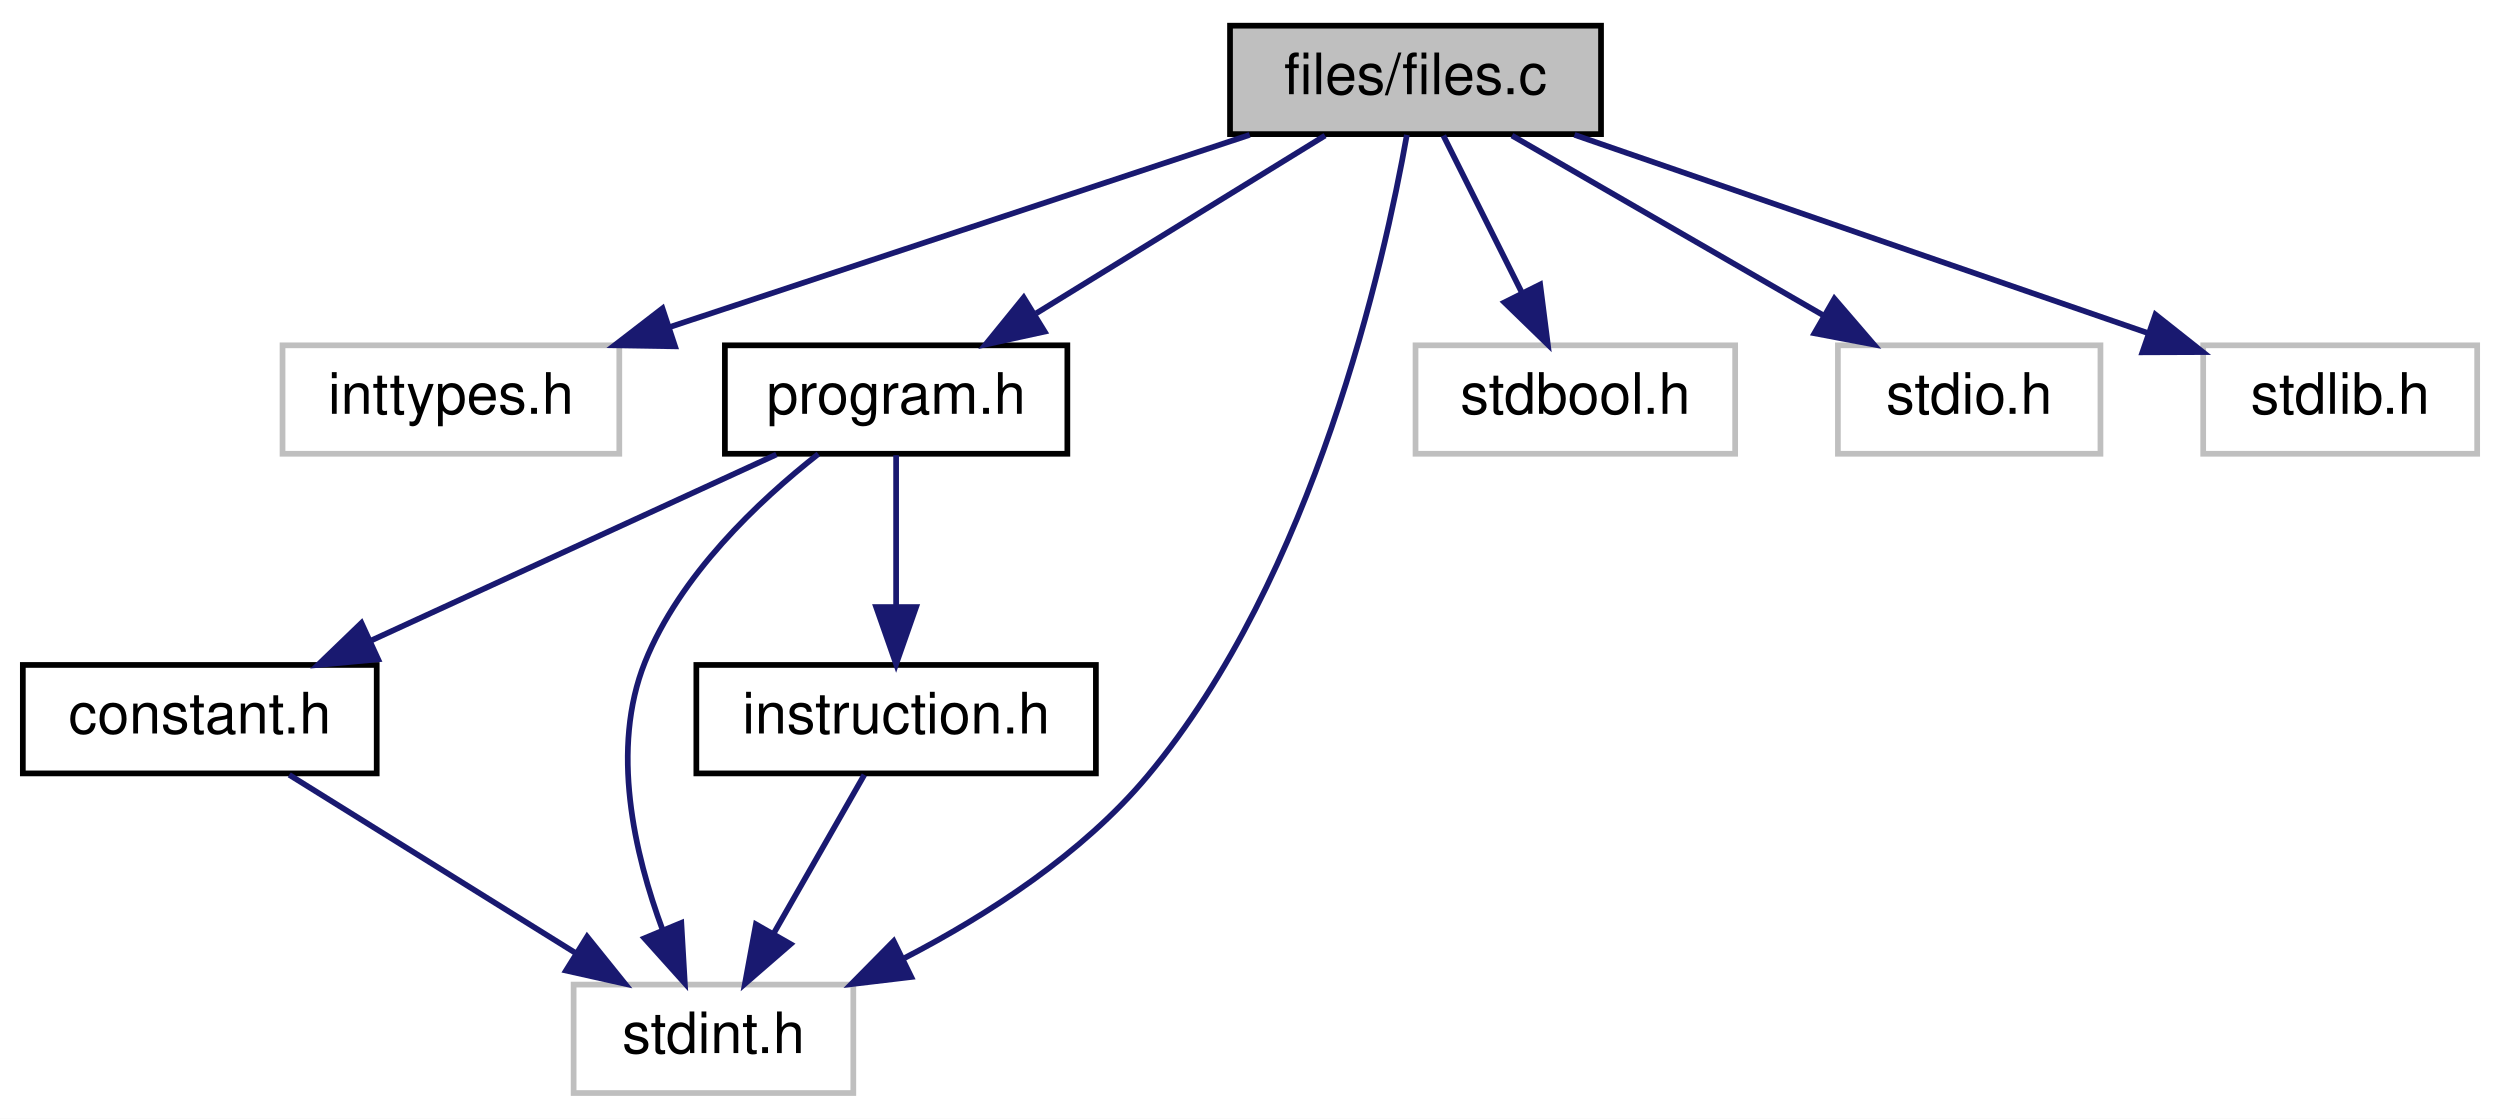
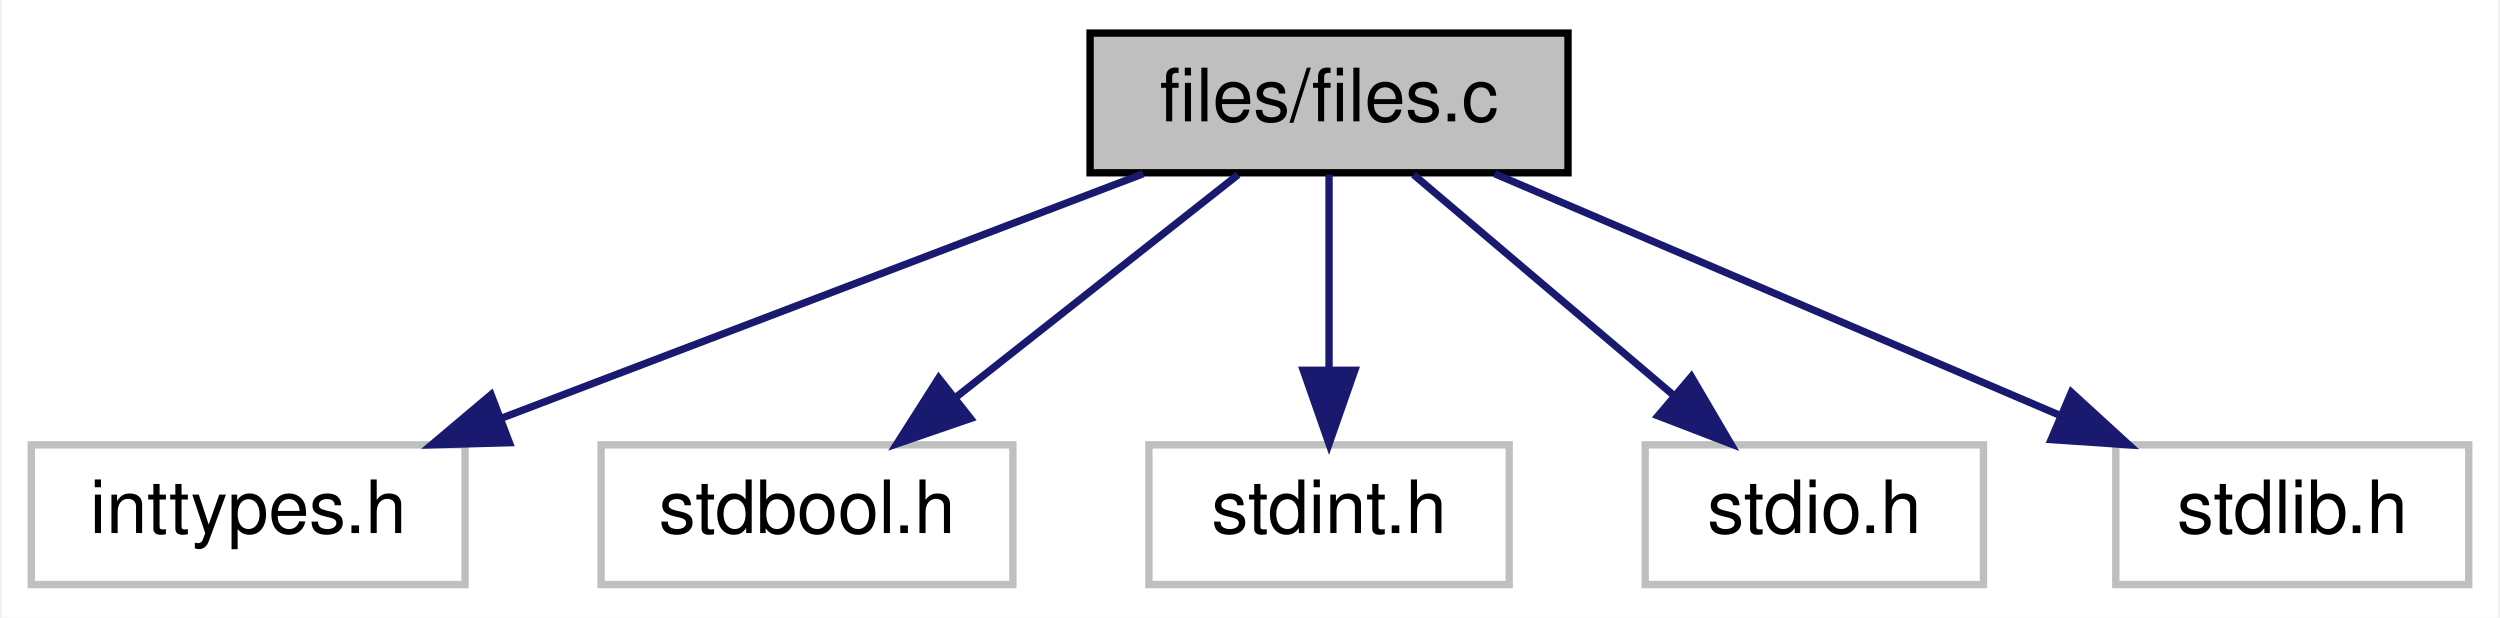
- <svg xmlns="http://www.w3.org/2000/svg" xmlns:xlink="http://www.w3.org/1999/xlink" width="438pt" height="196pt" viewBox="0.00 0.00 438.00 196.00">
-   <g id="graph0" class="graph" transform="scale(1 1) rotate(0) translate(4 192)">
-     <polygon fill="#ffffff" stroke="transparent" points="-4,4 -4,-192 434,-192 434,4 -4,4" />
+ <svg xmlns="http://www.w3.org/2000/svg" xmlns:xlink="http://www.w3.org/1999/xlink" width="340pt" height="84pt" viewBox="0.00 0.00 339.50 84.00">
+   <g id="graph0" class="graph" transform="scale(1 1) rotate(0) translate(4 80)">
+     <polygon fill="#ffffff" stroke="transparent" points="-4,4 -4,-80 335.5,-80 335.5,4 -4,4" />
    <g id="node1" class="node">
      <g id="a_node1">
        <a xlink:title=" ">
-           <polygon fill="#bfbfbf" stroke="#000000" points="211.5,-168.5 211.5,-187.5 276.5,-187.5 276.5,-168.5 211.5,-168.5" />
-           <text text-anchor="middle" x="244" y="-175.5" font-family="Helvetica,sans-Serif" font-size="10.00" fill="#000000">files/files.c</text>
+           <polygon fill="#bfbfbf" stroke="#000000" points="144,-56.5 144,-75.5 209,-75.5 209,-56.5 144,-56.5" />
+           <text text-anchor="middle" x="176.5" y="-63.5" font-family="Helvetica,sans-Serif" font-size="10.00" fill="#000000">files/files.c</text>
        </a>
      </g>
    </g>
    <g id="node2" class="node">
      <g id="a_node2">
        <a xlink:title=" ">
-           <polygon fill="#ffffff" stroke="#bfbfbf" points="45.5,-112.5 45.5,-131.5 104.5,-131.5 104.5,-112.5 45.5,-112.5" />
-           <text text-anchor="middle" x="75" y="-119.5" font-family="Helvetica,sans-Serif" font-size="10.00" fill="#000000">inttypes.h</text>
+           <polygon fill="#ffffff" stroke="#bfbfbf" points="0,-.5 0,-19.5 59,-19.5 59,-.5 0,-.5" />
+           <text text-anchor="middle" x="29.5" y="-7.5" font-family="Helvetica,sans-Serif" font-size="10.00" fill="#000000">inttypes.h</text>
        </a>
      </g>
    </g>
    <g id="edge1" class="edge">
-       <path fill="none" stroke="#191970" d="M214.948,-168.373C186.846,-159.061 144.095,-144.895 113.239,-134.671" />
-       <polygon fill="#191970" stroke="#191970" points="114.266,-131.324 103.673,-131.501 112.064,-137.969 114.266,-131.324" />
+       <path fill="none" stroke="#191970" d="M151.23,-56.373C127.103,-47.182 90.564,-33.262 63.812,-23.071" />
+       <polygon fill="#191970" stroke="#191970" points="65.031,-19.79 54.44,-19.501 62.539,-26.332 65.031,-19.79" />
    </g>
    <g id="node3" class="node">
      <g id="a_node3">
-         <a xlink:href="program_8h.html" target="_top" xlink:title=" ">
-           <polygon fill="#ffffff" stroke="#000000" points="123,-112.5 123,-131.5 183,-131.5 183,-112.5 123,-112.5" />
-           <text text-anchor="middle" x="153" y="-119.5" font-family="Helvetica,sans-Serif" font-size="10.00" fill="#000000">program.h</text>
+         <a xlink:title=" ">
+           <polygon fill="#ffffff" stroke="#bfbfbf" points="77.5,-.5 77.5,-19.5 133.5,-19.5 133.5,-.5 77.5,-.5" />
+           <text text-anchor="middle" x="105.5" y="-7.5" font-family="Helvetica,sans-Serif" font-size="10.00" fill="#000000">stdbool.h</text>
        </a>
      </g>
    </g>
    <g id="edge2" class="edge">
-       <path fill="none" stroke="#191970" d="M228.149,-168.245C214.187,-159.653 193.627,-147.001 177.54,-137.102" />
-       <polygon fill="#191970" stroke="#191970" points="179.02,-133.903 168.669,-131.643 175.352,-139.864 179.02,-133.903" />
+       <path fill="none" stroke="#191970" d="M164.133,-56.245C153.545,-47.894 138.094,-35.708 125.711,-25.941" />
+       <polygon fill="#191970" stroke="#191970" points="127.745,-23.087 117.725,-19.643 123.41,-28.584 127.745,-23.087" />
+     </g>
+     <g id="node4" class="node">
+       <g id="a_node4">
+         <a xlink:title=" ">
+           <polygon fill="#ffffff" stroke="#bfbfbf" points="152,-.5 152,-19.5 201,-19.5 201,-.5 152,-.5" />
+           <text text-anchor="middle" x="176.5" y="-7.5" font-family="Helvetica,sans-Serif" font-size="10.00" fill="#000000">stdint.h</text>
+         </a>
+       </g>
+     </g>
+     <g id="edge3" class="edge">
+       <path fill="none" stroke="#191970" d="M176.5,-56.245C176.5,-48.938 176.5,-38.694 176.5,-29.705" />
+       <polygon fill="#191970" stroke="#191970" points="180,-29.643 176.5,-19.643 173,-29.643 180,-29.643" />
    </g>
    <g id="node5" class="node">
      <g id="a_node5">
        <a xlink:title=" ">
-           <polygon fill="#ffffff" stroke="#bfbfbf" points="96.5,-.5 96.5,-19.5 145.5,-19.5 145.5,-.5 96.5,-.5" />
-           <text text-anchor="middle" x="121" y="-7.5" font-family="Helvetica,sans-Serif" font-size="10.00" fill="#000000">stdint.h</text>
+           <polygon fill="#ffffff" stroke="#bfbfbf" points="219.5,-.5 219.5,-19.5 265.5,-19.5 265.5,-.5 219.5,-.5" />
+           <text text-anchor="middle" x="242.5" y="-7.5" font-family="Helvetica,sans-Serif" font-size="10.00" fill="#000000">stdio.h</text>
        </a>
      </g>
    </g>
-     <g id="edge9" class="edge">
-       <path fill="none" stroke="#191970" d="M242.48,-168.37C238.56,-146.239 226.29,-90.979 197,-56 185.628,-42.42 169.165,-31.767 154.466,-24.147" />
-       <polygon fill="#191970" stroke="#191970" points="155.654,-20.832 145.133,-19.578 152.575,-27.119 155.654,-20.832" />
-     </g>
-     <g id="node7" class="node">
-       <g id="a_node7">
-         <a xlink:title=" ">
-           <polygon fill="#ffffff" stroke="#bfbfbf" points="244,-112.5 244,-131.5 300,-131.5 300,-112.5 244,-112.5" />
-           <text text-anchor="middle" x="272" y="-119.5" font-family="Helvetica,sans-Serif" font-size="10.00" fill="#000000">stdbool.h</text>
-         </a>
-       </g>
-     </g>
-     <g id="edge8" class="edge">
-       <path fill="none" stroke="#191970" d="M248.877,-168.245C252.651,-160.697 257.992,-150.016 262.59,-140.82" />
-       <polygon fill="#191970" stroke="#191970" points="265.837,-142.152 267.179,-131.643 259.576,-139.022 265.837,-142.152" />
-     </g>
-     <g id="node8" class="node">
-       <g id="a_node8">
-         <a xlink:title=" ">
-           <polygon fill="#ffffff" stroke="#bfbfbf" points="318,-112.5 318,-131.5 364,-131.5 364,-112.5 318,-112.5" />
-           <text text-anchor="middle" x="341" y="-119.5" font-family="Helvetica,sans-Serif" font-size="10.00" fill="#000000">stdio.h</text>
-         </a>
-       </g>
-     </g>
-     <g id="edge10" class="edge">
-       <path fill="none" stroke="#191970" d="M260.896,-168.245C275.918,-159.573 298.104,-146.764 315.321,-136.825" />
-       <polygon fill="#191970" stroke="#191970" points="317.387,-139.674 324.298,-131.643 313.887,-133.611 317.387,-139.674" />
-     </g>
-     <g id="node9" class="node">
-       <g id="a_node9">
-         <a xlink:title=" ">
-           <polygon fill="#ffffff" stroke="#bfbfbf" points="382,-112.5 382,-131.5 430,-131.5 430,-112.5 382,-112.5" />
-           <text text-anchor="middle" x="406" y="-119.5" font-family="Helvetica,sans-Serif" font-size="10.00" fill="#000000">stdlib.h</text>
-         </a>
-       </g>
-     </g>
-     <g id="edge11" class="edge">
-       <path fill="none" stroke="#191970" d="M271.849,-168.373C299.727,-158.736 342.644,-143.901 372.398,-133.615" />
-       <polygon fill="#191970" stroke="#191970" points="373.635,-136.891 381.943,-130.316 371.348,-130.275 373.635,-136.891" />
-     </g>
-     <g id="node4" class="node">
-       <g id="a_node4">
-         <a xlink:href="constant_8h.html" target="_top" xlink:title=" ">
-           <polygon fill="#ffffff" stroke="#000000" points="0,-56.5 0,-75.5 62,-75.5 62,-56.5 0,-56.5" />
-           <text text-anchor="middle" x="31" y="-63.5" font-family="Helvetica,sans-Serif" font-size="10.00" fill="#000000">constant.h</text>
-         </a>
-       </g>
-     </g>
-     <g id="edge3" class="edge">
-       <path fill="none" stroke="#191970" d="M132.028,-112.373C112.443,-103.384 83.004,-89.871 60.949,-79.747" />
-       <polygon fill="#191970" stroke="#191970" points="62.247,-76.492 51.699,-75.501 59.327,-82.854 62.247,-76.492" />
-     </g>
-     <g id="edge7" class="edge">
-       <path fill="none" stroke="#191970" d="M139.366,-112.452C128.845,-104.182 115.091,-91.18 109,-76 102.917,-60.841 107.101,-42.483 112.128,-28.98" />
-       <polygon fill="#191970" stroke="#191970" points="115.365,-30.311 115.981,-19.735 108.903,-27.619 115.365,-30.311" />
+     <g id="edge4" class="edge">
+       <path fill="none" stroke="#191970" d="M187.996,-56.245C197.744,-47.975 211.926,-35.942 223.38,-26.223" />
+       <polygon fill="#191970" stroke="#191970" points="225.775,-28.781 231.135,-19.643 221.246,-23.444 225.775,-28.781" />
    </g>
    <g id="node6" class="node">
      <g id="a_node6">
-         <a xlink:href="instruction_8h.html" target="_top" xlink:title=" ">
-           <polygon fill="#ffffff" stroke="#000000" points="118,-56.5 118,-75.5 188,-75.5 188,-56.5 118,-56.5" />
-           <text text-anchor="middle" x="153" y="-63.5" font-family="Helvetica,sans-Serif" font-size="10.00" fill="#000000">instruction.h</text>
+         <a xlink:title=" ">
+           <polygon fill="#ffffff" stroke="#bfbfbf" points="283.5,-.5 283.5,-19.5 331.5,-19.5 331.5,-.5 283.5,-.5" />
+           <text text-anchor="middle" x="307.5" y="-7.5" font-family="Helvetica,sans-Serif" font-size="10.00" fill="#000000">stdlib.h</text>
        </a>
      </g>
    </g>
    <g id="edge5" class="edge">
-       <path fill="none" stroke="#191970" d="M153,-112.246C153,-104.938 153,-94.694 153,-85.705" />
-       <polygon fill="#191970" stroke="#191970" points="156.5,-85.643 153,-75.643 149.5,-85.643 156.5,-85.643" />
-     </g>
-     <g id="edge4" class="edge">
-       <path fill="none" stroke="#191970" d="M46.677,-56.245C60.486,-47.653 80.819,-35.001 96.729,-25.102" />
-       <polygon fill="#191970" stroke="#191970" points="98.861,-27.897 105.503,-19.643 95.163,-21.954 98.861,-27.897" />
-     </g>
-     <g id="edge6" class="edge">
-       <path fill="none" stroke="#191970" d="M147.426,-56.245C143.067,-48.617 136.879,-37.788 131.587,-28.527" />
-       <polygon fill="#191970" stroke="#191970" points="134.51,-26.589 126.51,-19.643 128.433,-30.062 134.51,-26.589" />
+       <path fill="none" stroke="#191970" d="M199.02,-56.373C220.237,-47.303 252.228,-33.628 275.977,-23.476" />
+       <polygon fill="#191970" stroke="#191970" points="277.455,-26.65 285.274,-19.501 274.703,-20.214 277.455,-26.65" />
    </g>
  </g>
</svg>
